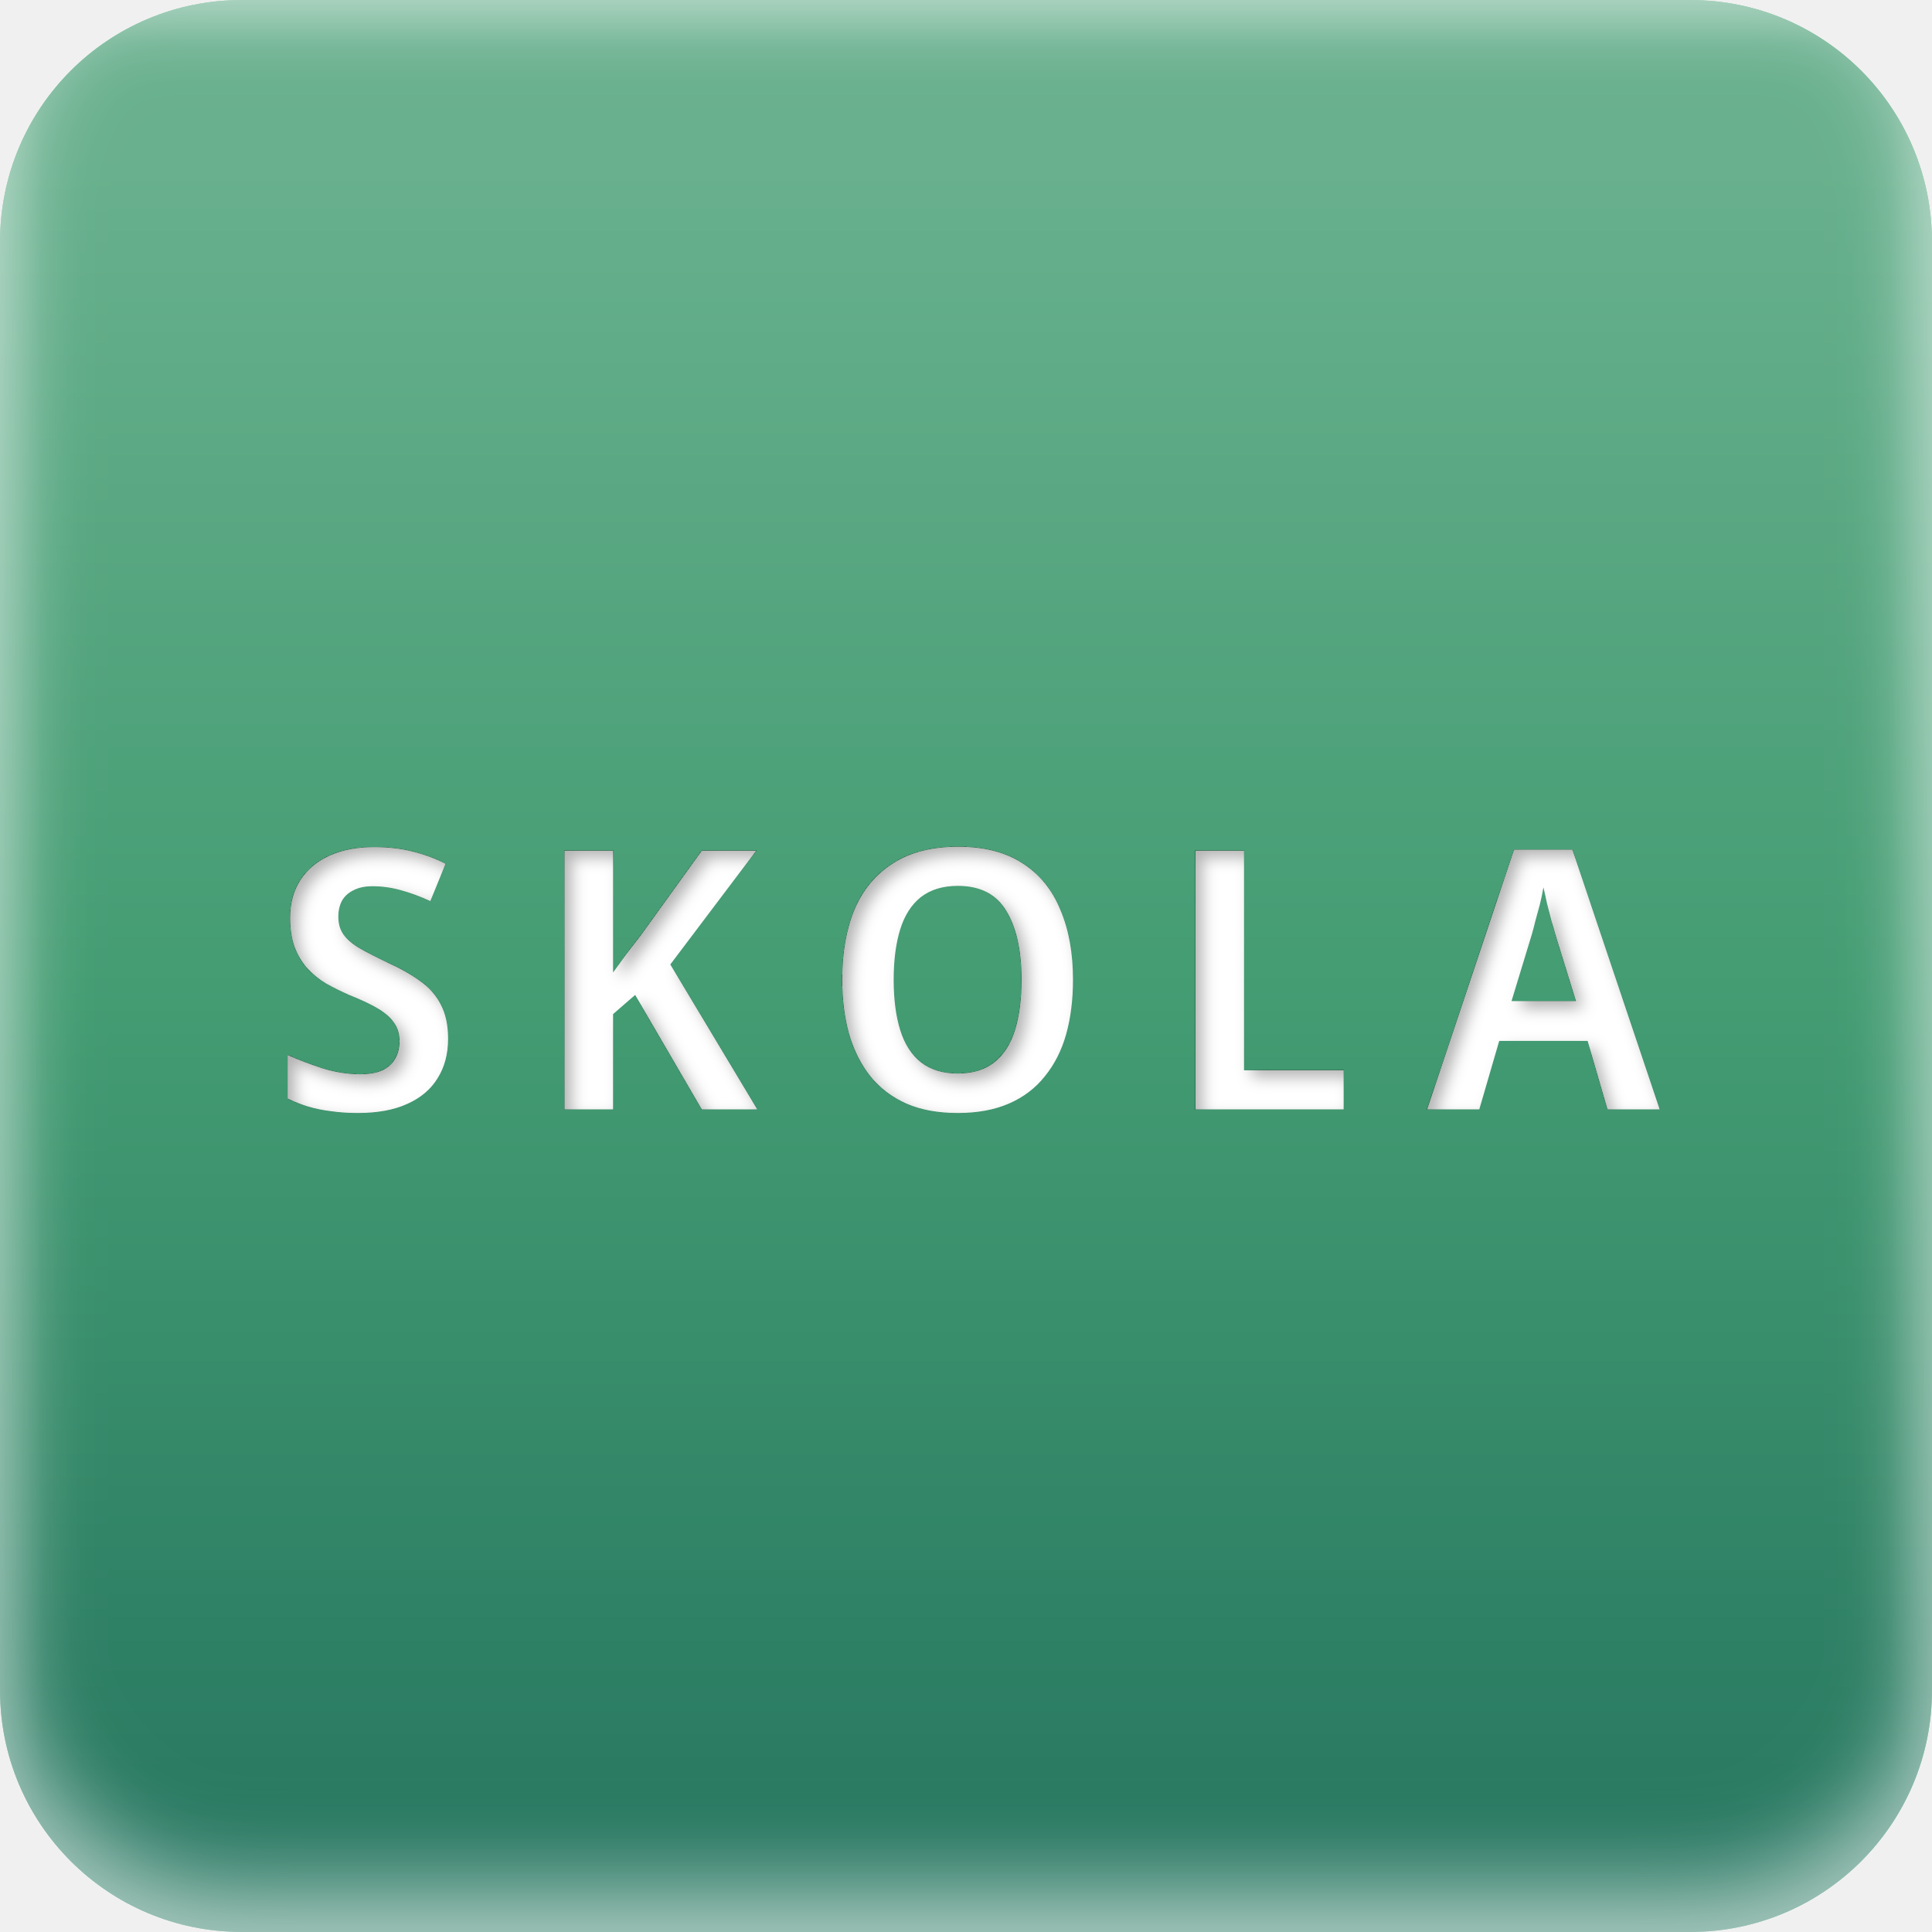
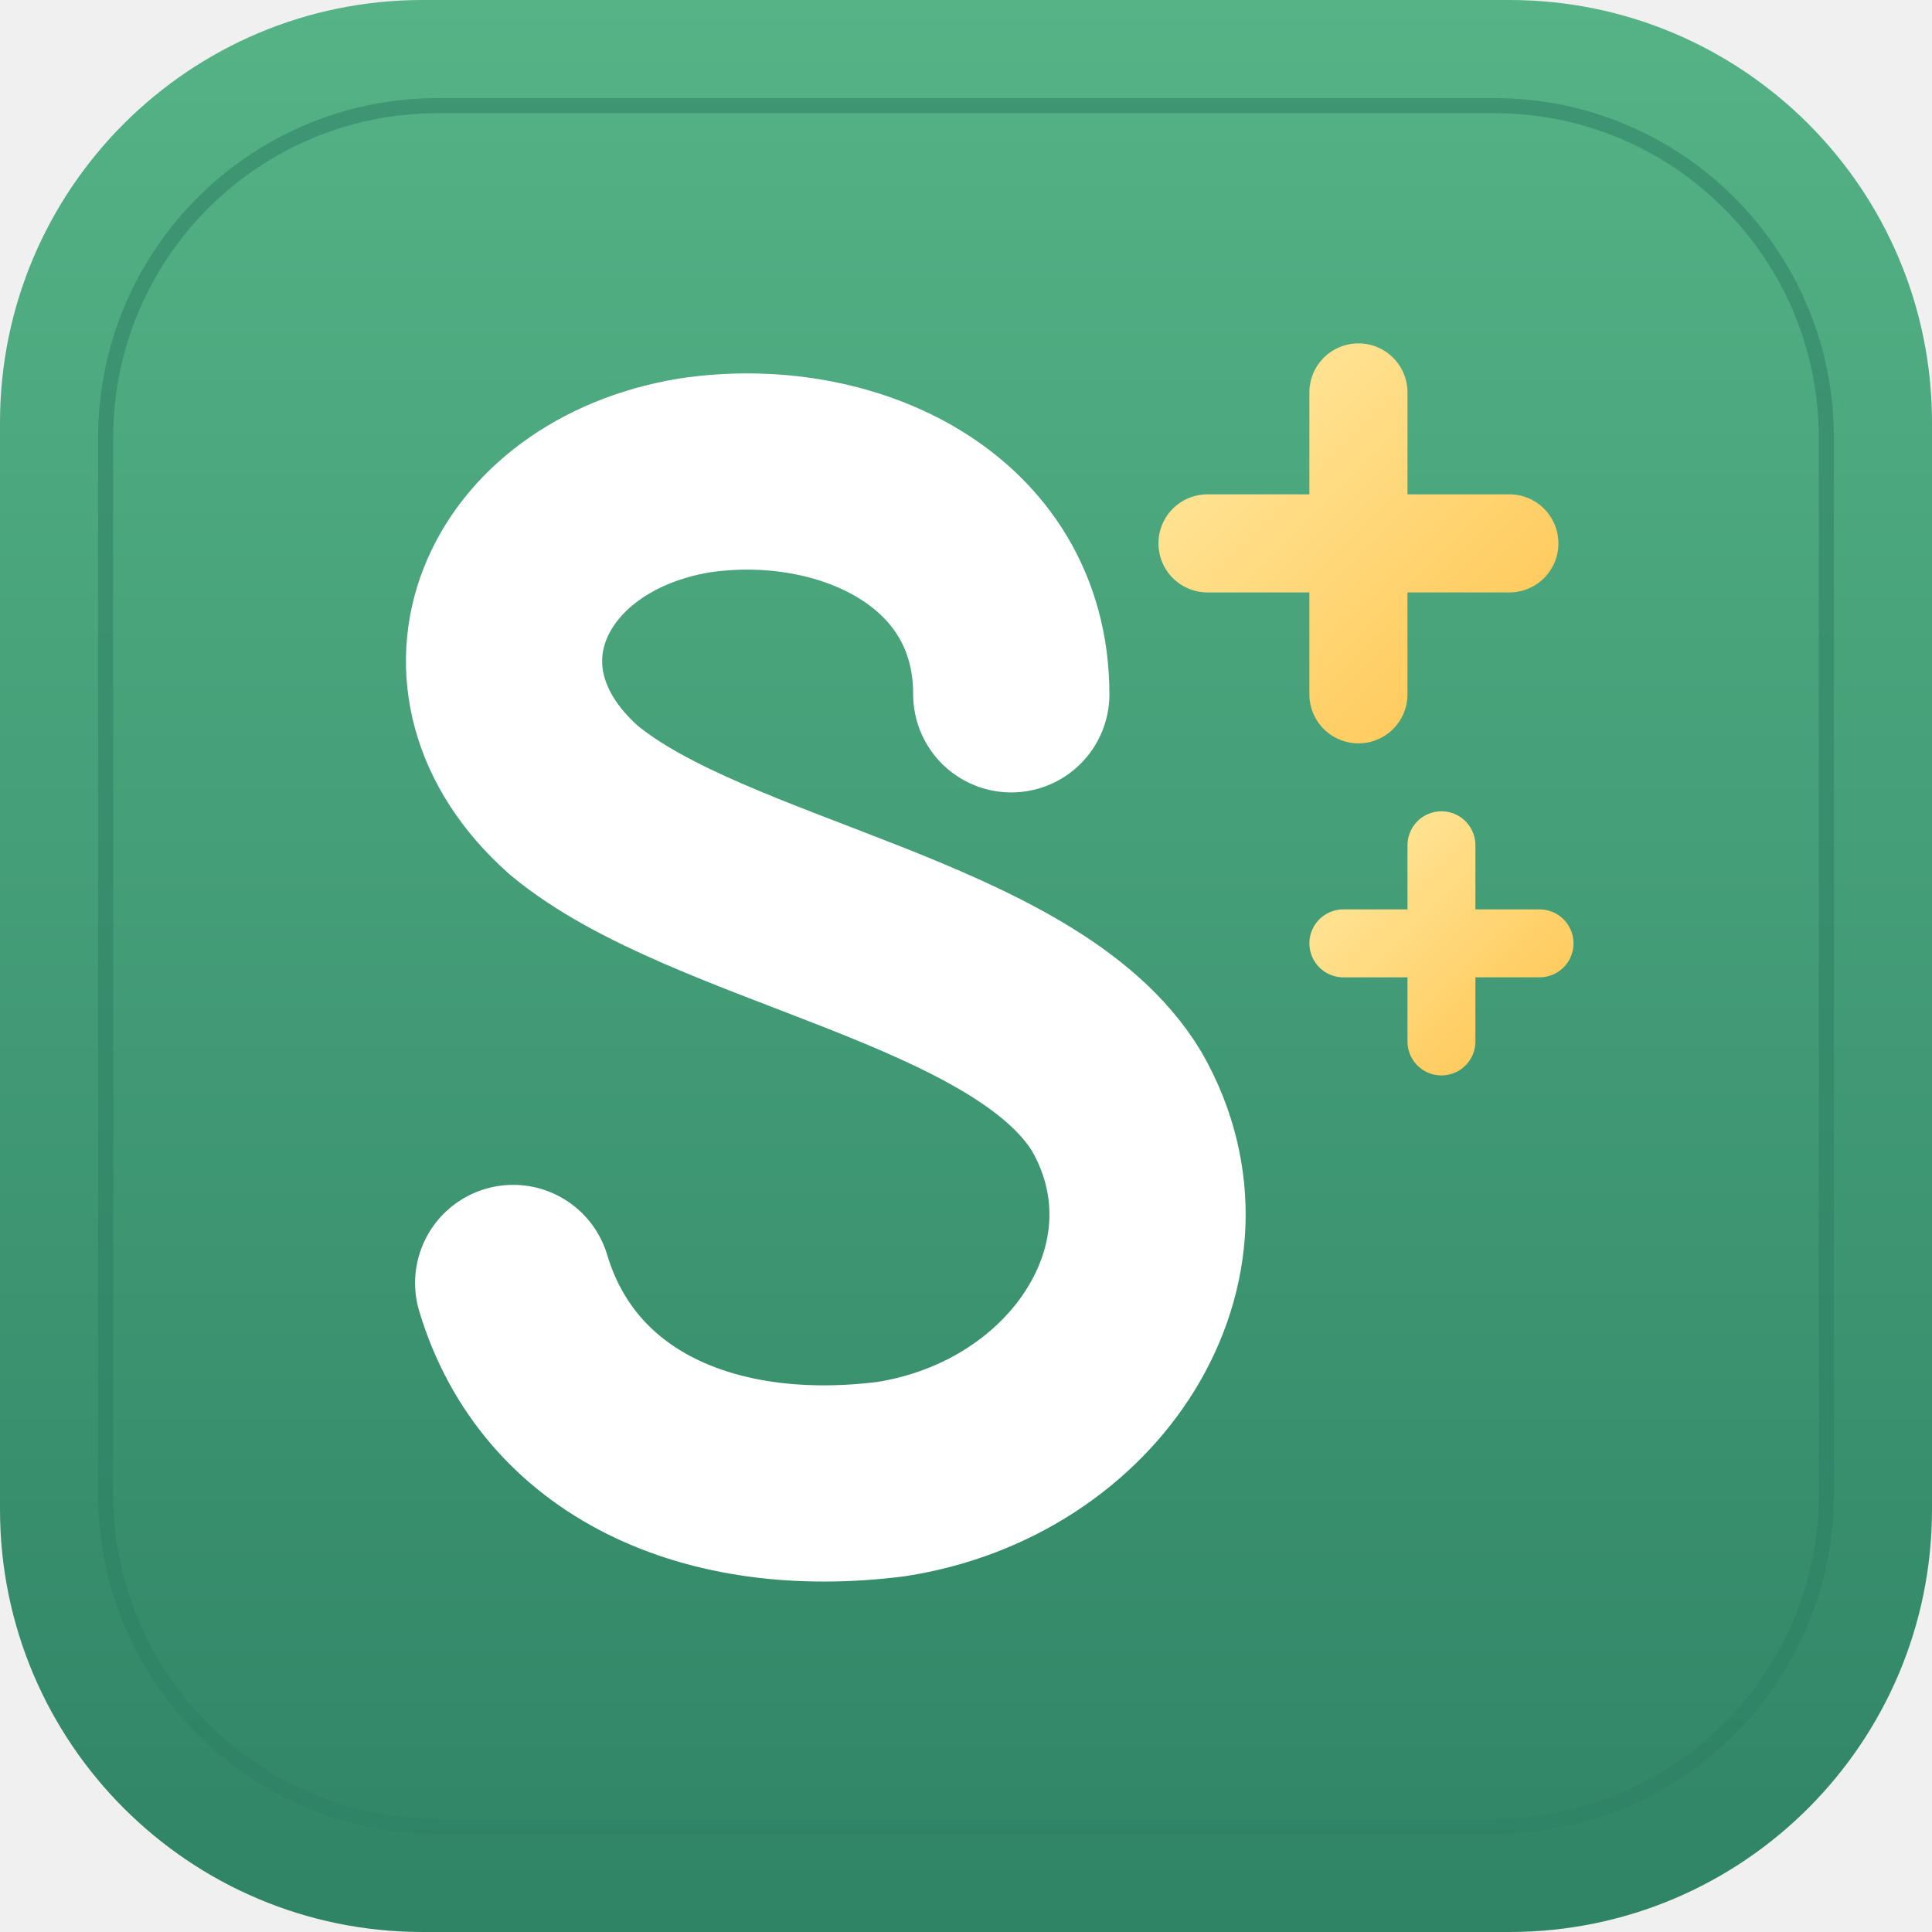
<svg xmlns="http://www.w3.org/2000/svg" width="256" height="256" viewBox="0 0 256 256" fill="none">
-   <g clip-path="url(#clip0_2202_7)" filter="url(#filter0_i_2202_7)">
-     <rect width="256" height="256" rx="32" fill="#439C72" />
-     <rect width="256" height="256" rx="32" fill="url(#paint0_linear_2202_7)" fill-opacity="0.75" />
-     <g filter="url(#filter1_i_2202_7)">
-       <path d="M59.376 137.64C59.376 139.656 58.912 141.4 57.984 142.872C57.088 144.344 55.744 145.48 53.952 146.28C52.192 147.08 50.016 147.48 47.424 147.48C46.144 147.48 44.96 147.4 43.872 147.24C42.784 147.112 41.76 146.904 40.8 146.616C39.872 146.328 38.976 145.976 38.112 145.56V139.8C39.552 140.44 41.104 141.032 42.768 141.576C44.464 142.088 46.112 142.344 47.712 142.344C48.928 142.344 49.92 142.168 50.688 141.816C51.456 141.432 52.016 140.92 52.368 140.28C52.752 139.608 52.944 138.84 52.944 137.976C52.944 137.016 52.704 136.2 52.224 135.528C51.776 134.856 51.072 134.232 50.112 133.656C49.152 133.08 47.904 132.488 46.368 131.88C45.28 131.4 44.24 130.888 43.248 130.344C42.288 129.768 41.44 129.08 40.704 128.28C40 127.48 39.44 126.536 39.024 125.448C38.64 124.36 38.448 123.08 38.448 121.608C38.448 119.656 38.912 117.976 39.84 116.568C40.768 115.16 42.064 114.088 43.728 113.352C45.392 112.616 47.328 112.248 49.536 112.248C51.392 112.248 53.088 112.44 54.624 112.824C56.192 113.208 57.664 113.752 59.04 114.456L57.024 119.4C55.712 118.792 54.416 118.312 53.136 117.96C51.888 117.608 50.624 117.432 49.344 117.432C48.352 117.432 47.52 117.608 46.848 117.96C46.176 118.28 45.664 118.744 45.312 119.352C44.992 119.96 44.832 120.664 44.832 121.464C44.832 122.392 45.056 123.176 45.504 123.816C45.952 124.456 46.656 125.064 47.616 125.64C48.576 126.184 49.824 126.824 51.36 127.56C53.056 128.328 54.496 129.144 55.68 130.008C56.896 130.872 57.808 131.912 58.416 133.128C59.056 134.344 59.376 135.848 59.376 137.64ZM100.34 147H92.996L84.164 131.832L81.236 134.376V147H74.804V112.728H81.236V128.856C81.812 128.056 82.404 127.24 83.012 126.408C83.652 125.576 84.292 124.744 84.932 123.912L92.996 112.728H100.196L88.82 127.8L100.34 147ZM142.179 129.816C142.179 132.472 141.875 134.888 141.267 137.064C140.659 139.208 139.715 141.064 138.435 142.632C137.187 144.2 135.603 145.4 133.683 146.232C131.763 147.064 129.507 147.48 126.915 147.48C124.291 147.48 122.019 147.064 120.099 146.232C118.179 145.368 116.595 144.168 115.347 142.632C114.099 141.064 113.155 139.192 112.515 137.016C111.907 134.84 111.603 132.424 111.603 129.768C111.603 126.216 112.147 123.128 113.235 120.504C114.355 117.88 116.051 115.848 118.323 114.408C120.595 112.936 123.475 112.2 126.963 112.2C130.419 112.2 133.267 112.936 135.507 114.408C137.747 115.848 139.411 117.896 140.499 120.552C141.619 123.176 142.179 126.264 142.179 129.816ZM118.419 129.816C118.419 132.408 118.707 134.632 119.283 136.488C119.859 138.344 120.771 139.768 122.019 140.76C123.299 141.752 124.931 142.248 126.915 142.248C128.899 142.248 130.515 141.752 131.763 140.76C133.011 139.768 133.923 138.344 134.499 136.488C135.075 134.632 135.363 132.408 135.363 129.816C135.363 125.944 134.691 122.904 133.347 120.696C132.035 118.488 129.891 117.384 126.915 117.384C124.931 117.384 123.299 117.88 122.019 118.872C120.771 119.864 119.859 121.288 119.283 123.144C118.707 125 118.419 127.224 118.419 129.816ZM158.41 147V112.728H164.842V141.816H178.042V147H158.41ZM213.007 147L210.367 137.928H198.655L196.015 147H189.103L200.623 112.584H208.351L219.919 147H213.007ZM206.095 123.816C205.967 123.304 205.791 122.696 205.567 121.992C205.375 121.256 205.183 120.504 204.991 119.736C204.831 118.968 204.671 118.248 204.511 117.576C204.383 118.344 204.223 119.112 204.031 119.88C203.839 120.616 203.647 121.32 203.455 121.992C203.295 122.664 203.135 123.272 202.975 123.816L200.287 132.648H208.831L206.095 123.816Z" fill="white" />
+   <defs>
+     <linearGradient id="bg" x1="128" y1="0" x2="128" y2="256" gradientUnits="userSpaceOnUse">
+       <stop offset="0" stop-color="#55B386" />
+       <stop offset="1" stop-color="#2F8466" />
+     </linearGradient>
+     <linearGradient id="gold" x1="0" y1="0" x2="1" y2="1">
+       <stop offset="0" stop-color="#FFE69A" />
+       <stop offset="1" stop-color="#FFC857" />
+     </linearGradient>
+   </defs>
+   <rect width="256" height="256" rx="56" fill="url(#bg)" />
+   <rect x="14" y="14" width="228" height="228" rx="44" stroke="#2E8064" stroke-opacity=".55" stroke-width="2" />
+   <g transform="translate(-12 0)">
+     <path d="M146 92C146 70 124 60 104 63C80 67 70 90 88 106C106 121 148 126 160 146C172 167 156 192 130 196C106 199 86 190 80 170" stroke="#fff" stroke-width="26" stroke-linecap="round" stroke-linejoin="round" />
+     <g stroke="url(#gold)" stroke-linecap="round">
+       <path d="M192 52V92M172 72H212" stroke-width="13" />
+       <path d="M203 112V138M190 125H216" stroke-width="9" />
    </g>
  </g>
-   <defs>
-     <filter id="filter0_i_2202_7" x="0" y="-6" width="256" height="262" filterUnits="userSpaceOnUse" color-interpolation-filters="sRGB">
-       <feFlood flood-opacity="0" result="BackgroundImageFix" />
-       <feBlend mode="normal" in="SourceGraphic" in2="BackgroundImageFix" result="shape" />
-       <feColorMatrix in="SourceAlpha" type="matrix" values="0 0 0 0 0 0 0 0 0 0 0 0 0 0 0 0 0 0 127 0" result="hardAlpha" />
-       <feOffset dy="-6" />
-       <feGaussianBlur stdDeviation="6" />
-       <feComposite in2="hardAlpha" operator="arithmetic" k2="-1" k3="1" />
-       <feColorMatrix type="matrix" values="0 0 0 0 1 0 0 0 0 1 0 0 0 0 1 0 0 0 0.6 0" />
-       <feBlend mode="lighten" in2="shape" result="effect1_innerShadow_2202_7" />
-     </filter>
-     <filter id="filter1_i_2202_7" x="38.112" y="112.2" width="182.807" height="36.28" filterUnits="userSpaceOnUse" color-interpolation-filters="sRGB">
-       <feFlood flood-opacity="0" result="BackgroundImageFix" />
-       <feBlend mode="normal" in="SourceGraphic" in2="BackgroundImageFix" result="shape" />
-       <feColorMatrix in="SourceAlpha" type="matrix" values="0 0 0 0 0 0 0 0 0 0 0 0 0 0 0 0 0 0 127 0" result="hardAlpha" />
-       <feOffset dx="1" dy="1" />
-       <feGaussianBlur stdDeviation="1" />
-       <feComposite in2="hardAlpha" operator="arithmetic" k2="-1" k3="1" />
-       <feColorMatrix type="matrix" values="0 0 0 0 0 0 0 0 0 0 0 0 0 0 0 0 0 0 0.3 0" />
-       <feBlend mode="normal" in2="shape" result="effect1_innerShadow_2202_7" />
-     </filter>
-     <linearGradient id="paint0_linear_2202_7" x1="128" y1="21" x2="128" y2="246" gradientUnits="userSpaceOnUse">
-       <stop stop-color="#75B797" />
-       <stop offset="0.495" stop-color="#439C72" />
-       <stop offset="1" stop-color="#1E6B5A" />
-     </linearGradient>
-     <clipPath id="clip0_2202_7">
-       <rect width="256" height="256" fill="white" />
-     </clipPath>
-   </defs>
</svg>
